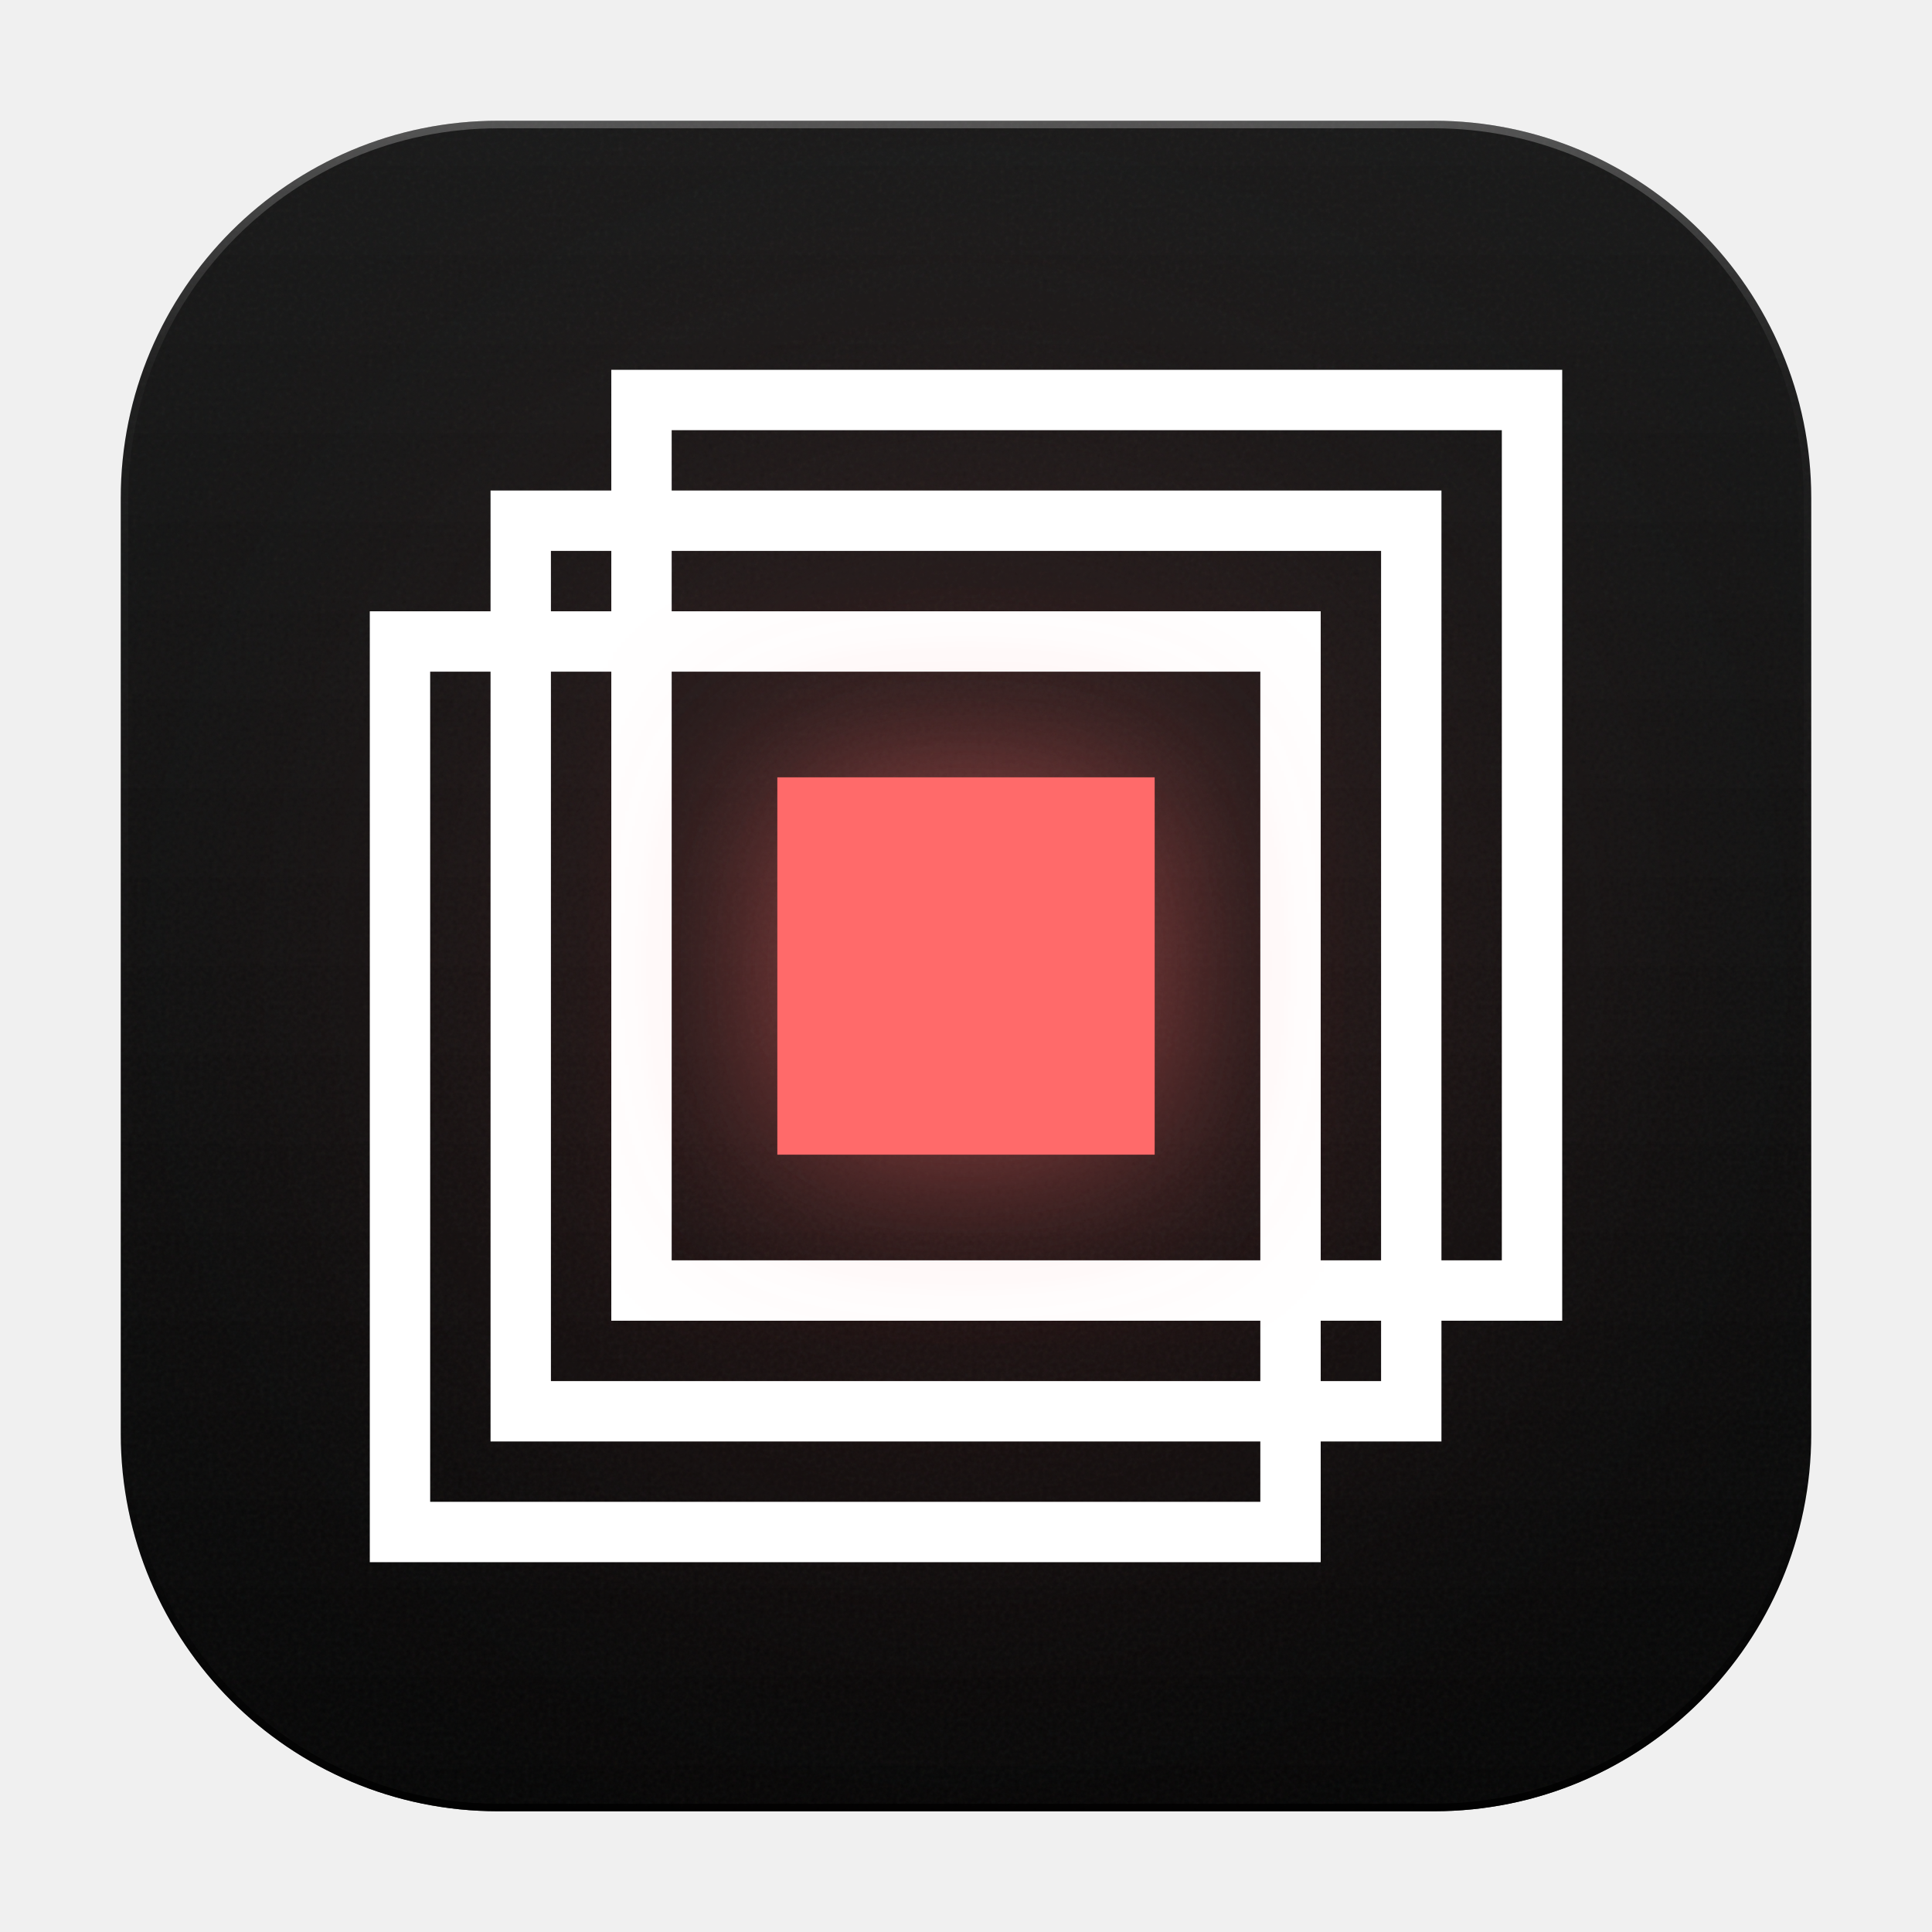
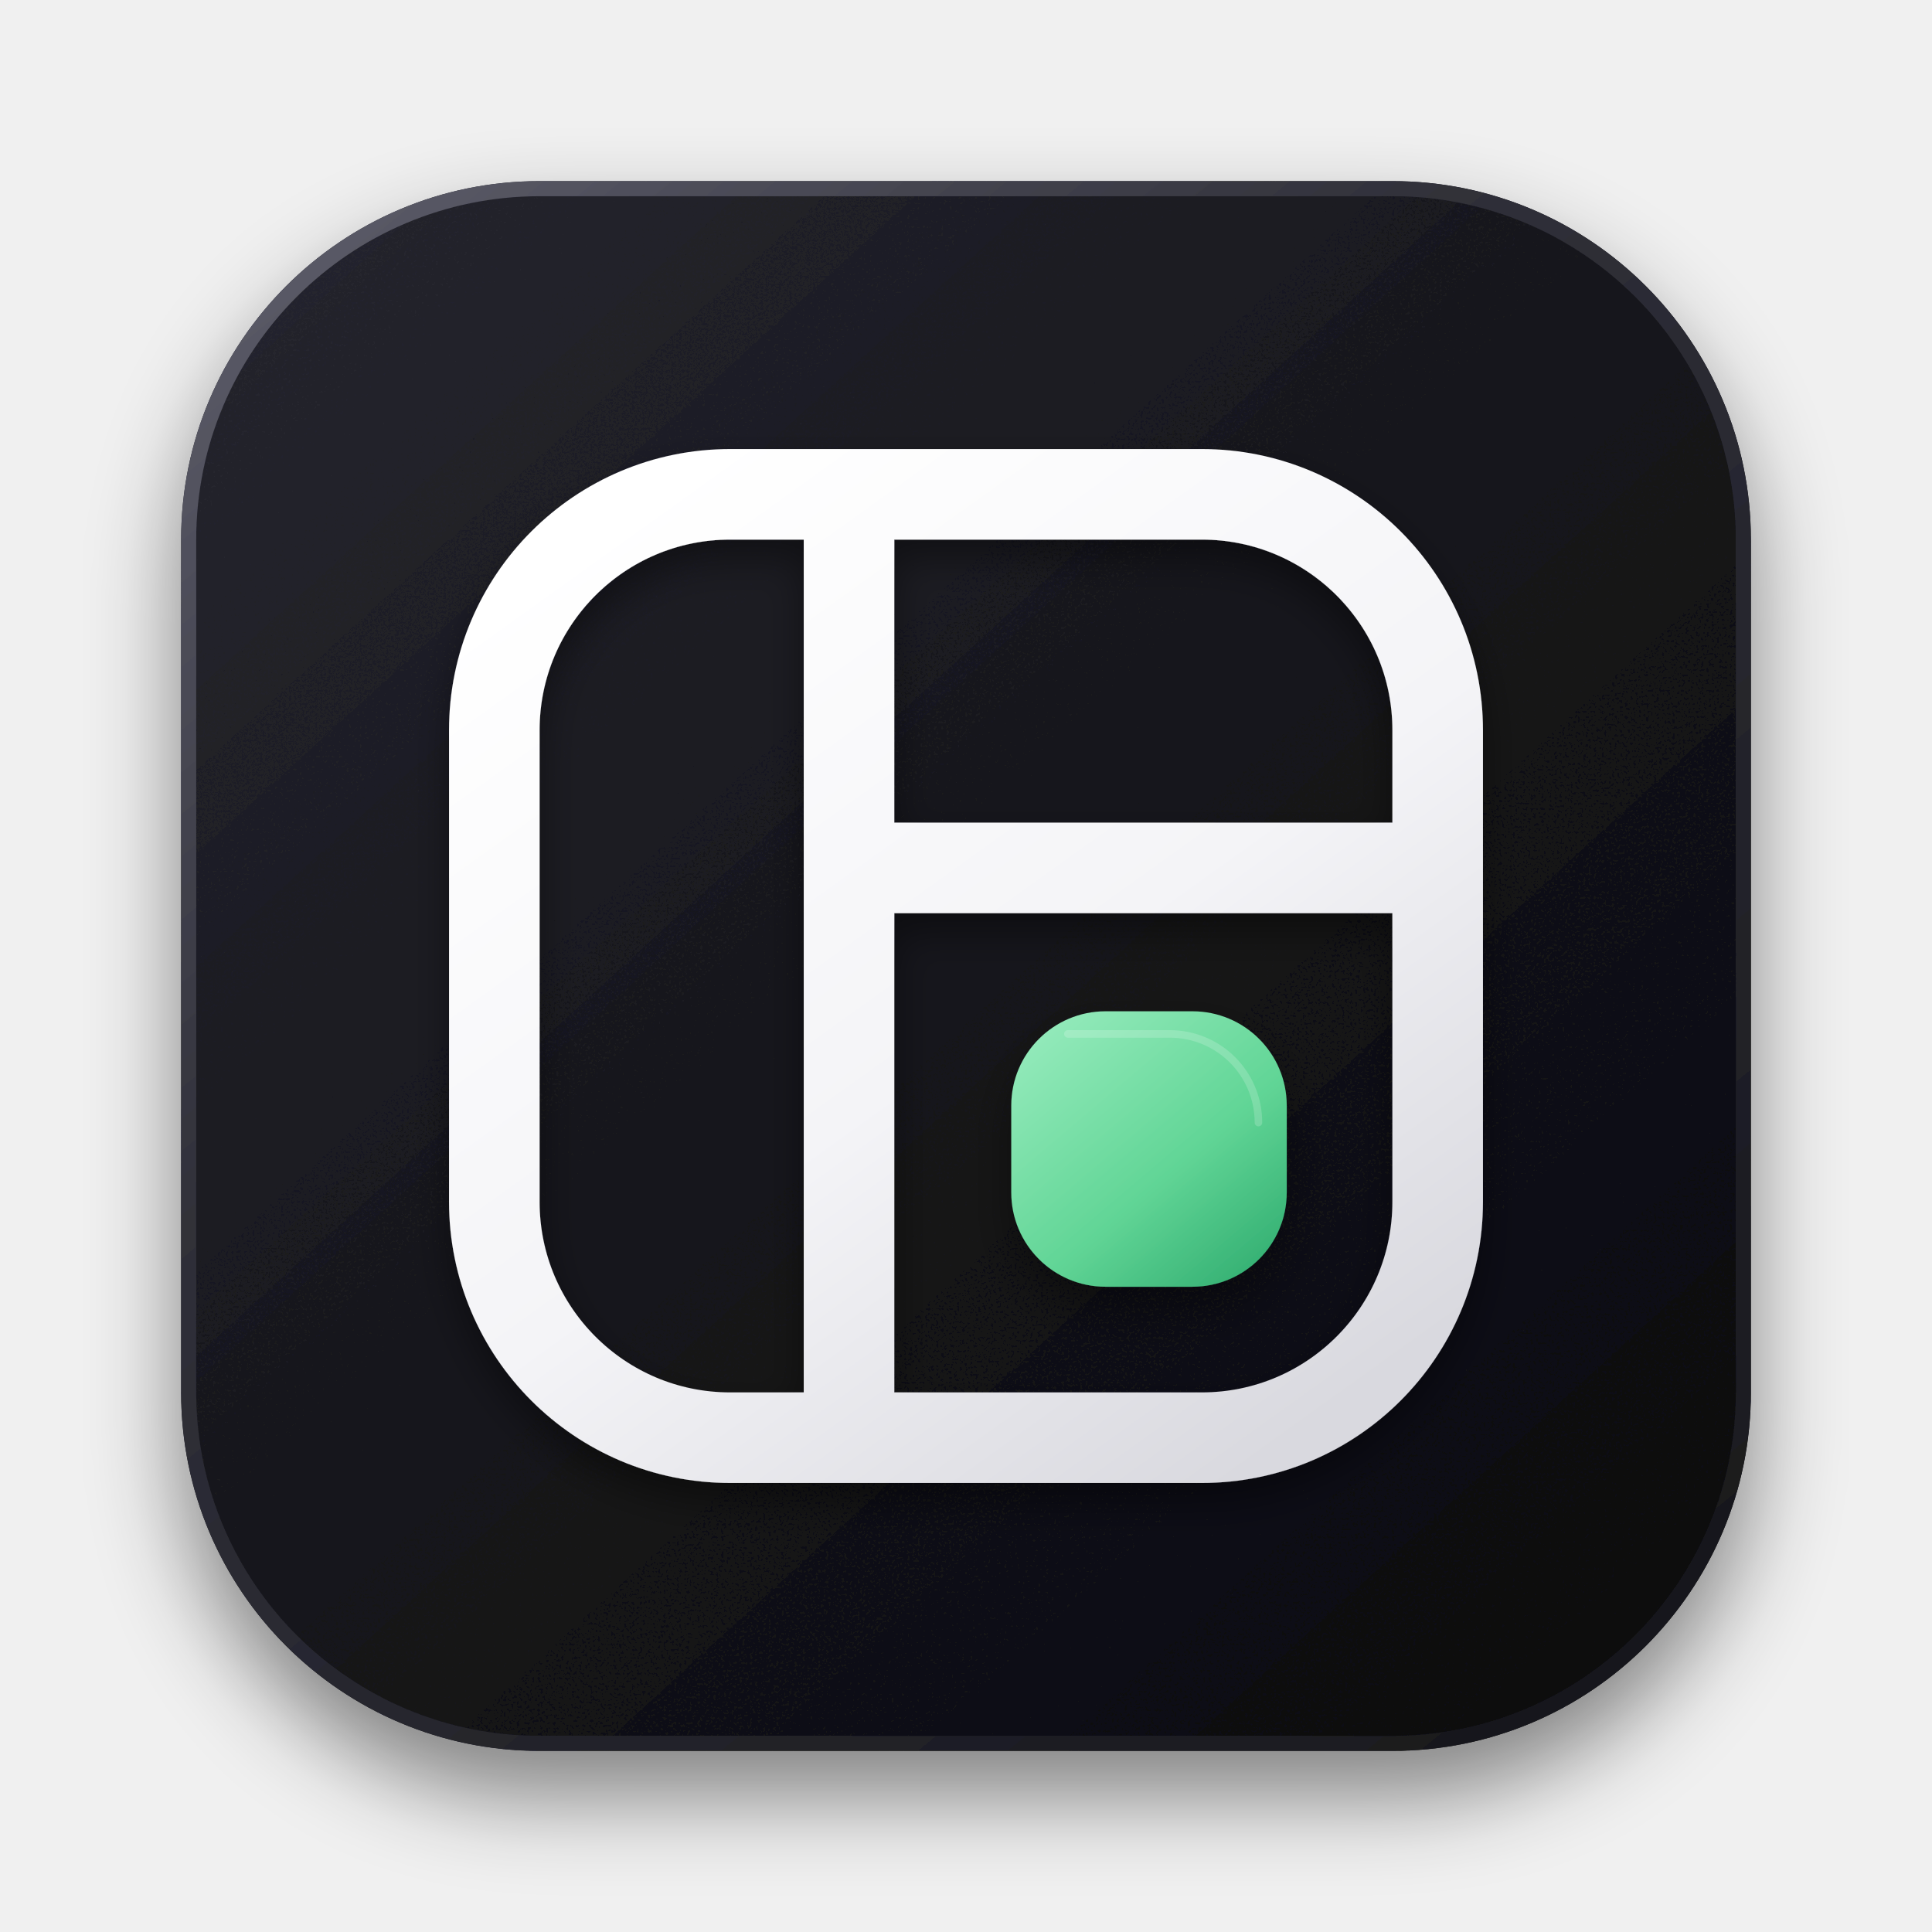
- <svg xmlns="http://www.w3.org/2000/svg" viewBox="0 0 512 512" fill="none">
+ <svg xmlns="http://www.w3.org/2000/svg" viewBox="0 0 1024 1024" fill="none">
  <defs>
-     <filter id="noise">
-       <feTurbulence type="fractalNoise" baseFrequency="0.8" numOctaves="4" stitchTiles="stitch" />
-       <feColorMatrix type="matrix" values="1 0 0 0 0, 0 1 0 0 0, 0 0 1 0 0, 0 0 0 0.05 0" />
+     <clipPath id="shellClip">
+       <rect x="96" y="96" width="832" height="832" rx="190" />
+     </clipPath>
+     <linearGradient id="shell" x1="150" y1="122" x2="874" y2="914" gradientUnits="userSpaceOnUse">
+       <stop stop-color="#24242D" />
+       <stop offset="0.58" stop-color="#111116" />
+       <stop offset="1" stop-color="#09090C" />
+     </linearGradient>
+     <linearGradient id="shellEdge" x1="180" y1="112" x2="836" y2="914" gradientUnits="userSpaceOnUse">
+       <stop stop-color="#5A5A67" />
+       <stop offset="0.35" stop-color="#303039" />
+       <stop offset="1" stop-color="#18181D" />
+     </linearGradient>
+     <linearGradient id="glyph" x1="320" y1="276" x2="674" y2="770" gradientUnits="userSpaceOnUse">
+       <stop stop-color="#FFFFFF" />
+       <stop offset="0.55" stop-color="#F4F4F7" />
+       <stop offset="1" stop-color="#D9D9DF" />
+     </linearGradient>
+     <linearGradient id="mint" x1="557" y1="546" x2="674" y2="684" gradientUnits="userSpaceOnUse">
+       <stop stop-color="#91E9B9" />
+       <stop offset="0.54" stop-color="#61D596" />
+       <stop offset="1" stop-color="#2DAA6D" />
+     </linearGradient>
+     <filter id="shellShadow" x="44" y="44" width="936" height="968" filterUnits="userSpaceOnUse" color-interpolation-filters="sRGB">
+       <feDropShadow dx="0" dy="24" stdDeviation="24" flood-color="#000000" flood-opacity="0.46" />
    </filter>
-     <filter id="coreGlow" x="-50%" y="-50%" width="200%" height="200%">
-       <feDropShadow dx="0" dy="8" stdDeviation="12" flood-color="#000000" flood-opacity="0.8" />
-       <feDropShadow dx="0" dy="0" stdDeviation="24" flood-color="#FF6B6B" flood-opacity="0.5" />
+     <filter id="surfaceNoise" x="0" y="0" width="100%" height="100%" color-interpolation-filters="sRGB">
+       <feTurbulence type="fractalNoise" baseFrequency="0.72" numOctaves="2" seed="11" />
+       <feColorMatrix type="saturate" values="0" />
+       <feComponentTransfer>
+         <feFuncA type="table" tableValues="0 0.055" />
+       </feComponentTransfer>
    </filter>
-     <linearGradient id="bgGrad" x1="0" y1="0" x2="0" y2="1">
-       <stop offset="0%" stop-color="#181818" />
-       <stop offset="100%" stop-color="#050505" />
-     </linearGradient>
-     <linearGradient id="rimLight" x1="0" y1="0" x2="0" y2="1">
-       <stop offset="0%" stop-color="rgba(255, 255, 255, 0.25)" />
-       <stop offset="15%" stop-color="rgba(255, 255, 255, 0.03)" />
-       <stop offset="80%" stop-color="rgba(0, 0, 0, 0)" />
-       <stop offset="100%" stop-color="rgba(0, 0, 0, 0.8)" />
-     </linearGradient>
-     <clipPath id="squircle">
-       <rect x="32" y="32" width="448" height="448" rx="100" />
-     </clipPath>
+     <filter id="glyphShadow" x="220" y="218" width="604" height="604" filterUnits="userSpaceOnUse" color-interpolation-filters="sRGB">
+       <feDropShadow dx="0" dy="10" stdDeviation="10" flood-color="#000000" flood-opacity="0.42" />
+     </filter>
+     <filter id="mintShadow" x="512" y="512" width="218" height="226" filterUnits="userSpaceOnUse" color-interpolation-filters="sRGB">
+       <feDropShadow dx="0" dy="12" stdDeviation="12" flood-color="#000000" flood-opacity="0.38" />
+     </filter>
  </defs>
-   <g clip-path="url(#squircle)">
-     <rect x="32" y="32" width="448" height="448" rx="100" fill="url(#bgGrad)" />
-     <rect x="32" y="32" width="448" height="448" rx="100" filter="url(#noise)" style="pointer-events: none;" />
-     <rect x="33" y="33" width="446" height="446" rx="99" fill="none" stroke="url(#rimLight)" stroke-width="2" />
-     <circle cx="256" cy="256" r="140" fill="#FF6B6B" filter="blur(64px)" opacity="0.1" />
-     <rect x="106" y="170" width="236" height="236" fill="none" stroke="#FFFFFF" stroke-width="16" stroke-linejoin="miter" />
-     <rect x="170" y="106" width="236" height="236" fill="none" stroke="#FFFFFF" stroke-width="16" stroke-linejoin="miter" />
-     <rect x="138" y="138" width="236" height="236" fill="none" stroke="#FFFFFF" stroke-width="16" stroke-linejoin="miter" />
-     <rect x="206" y="206" width="100" height="100" fill="#FF6B6B" filter="url(#coreGlow)" />
+   <g filter="url(#shellShadow)">
+     <rect x="96" y="96" width="832" height="832" rx="190" fill="url(#shell)" />
+     <g clip-path="url(#shellClip)">
+       <rect x="96" y="96" width="832" height="832" fill="#FFFFFF" filter="url(#surfaceNoise)" opacity="0.6" />
+     </g>
+     <rect x="100" y="100" width="824" height="824" rx="186" stroke="url(#shellEdge)" stroke-width="8" />
+   </g>
+   <g filter="url(#glyphShadow)" stroke="url(#glyph)">
+     <rect x="262" y="262" width="500" height="500" rx="125" stroke-width="48" />
+     <path d="M450 278V746M470 460H746" stroke-width="48" stroke-linecap="round" />
+   </g>
+   <g filter="url(#mintShadow)">
+     <rect x="536" y="536" width="146" height="146" rx="50" fill="url(#mint)" />
+     <path d="M566 548H620C646 548 667 569 667 595" stroke="#FFFFFF" stroke-opacity="0.18" stroke-width="4" stroke-linecap="round" />
  </g>
</svg>
